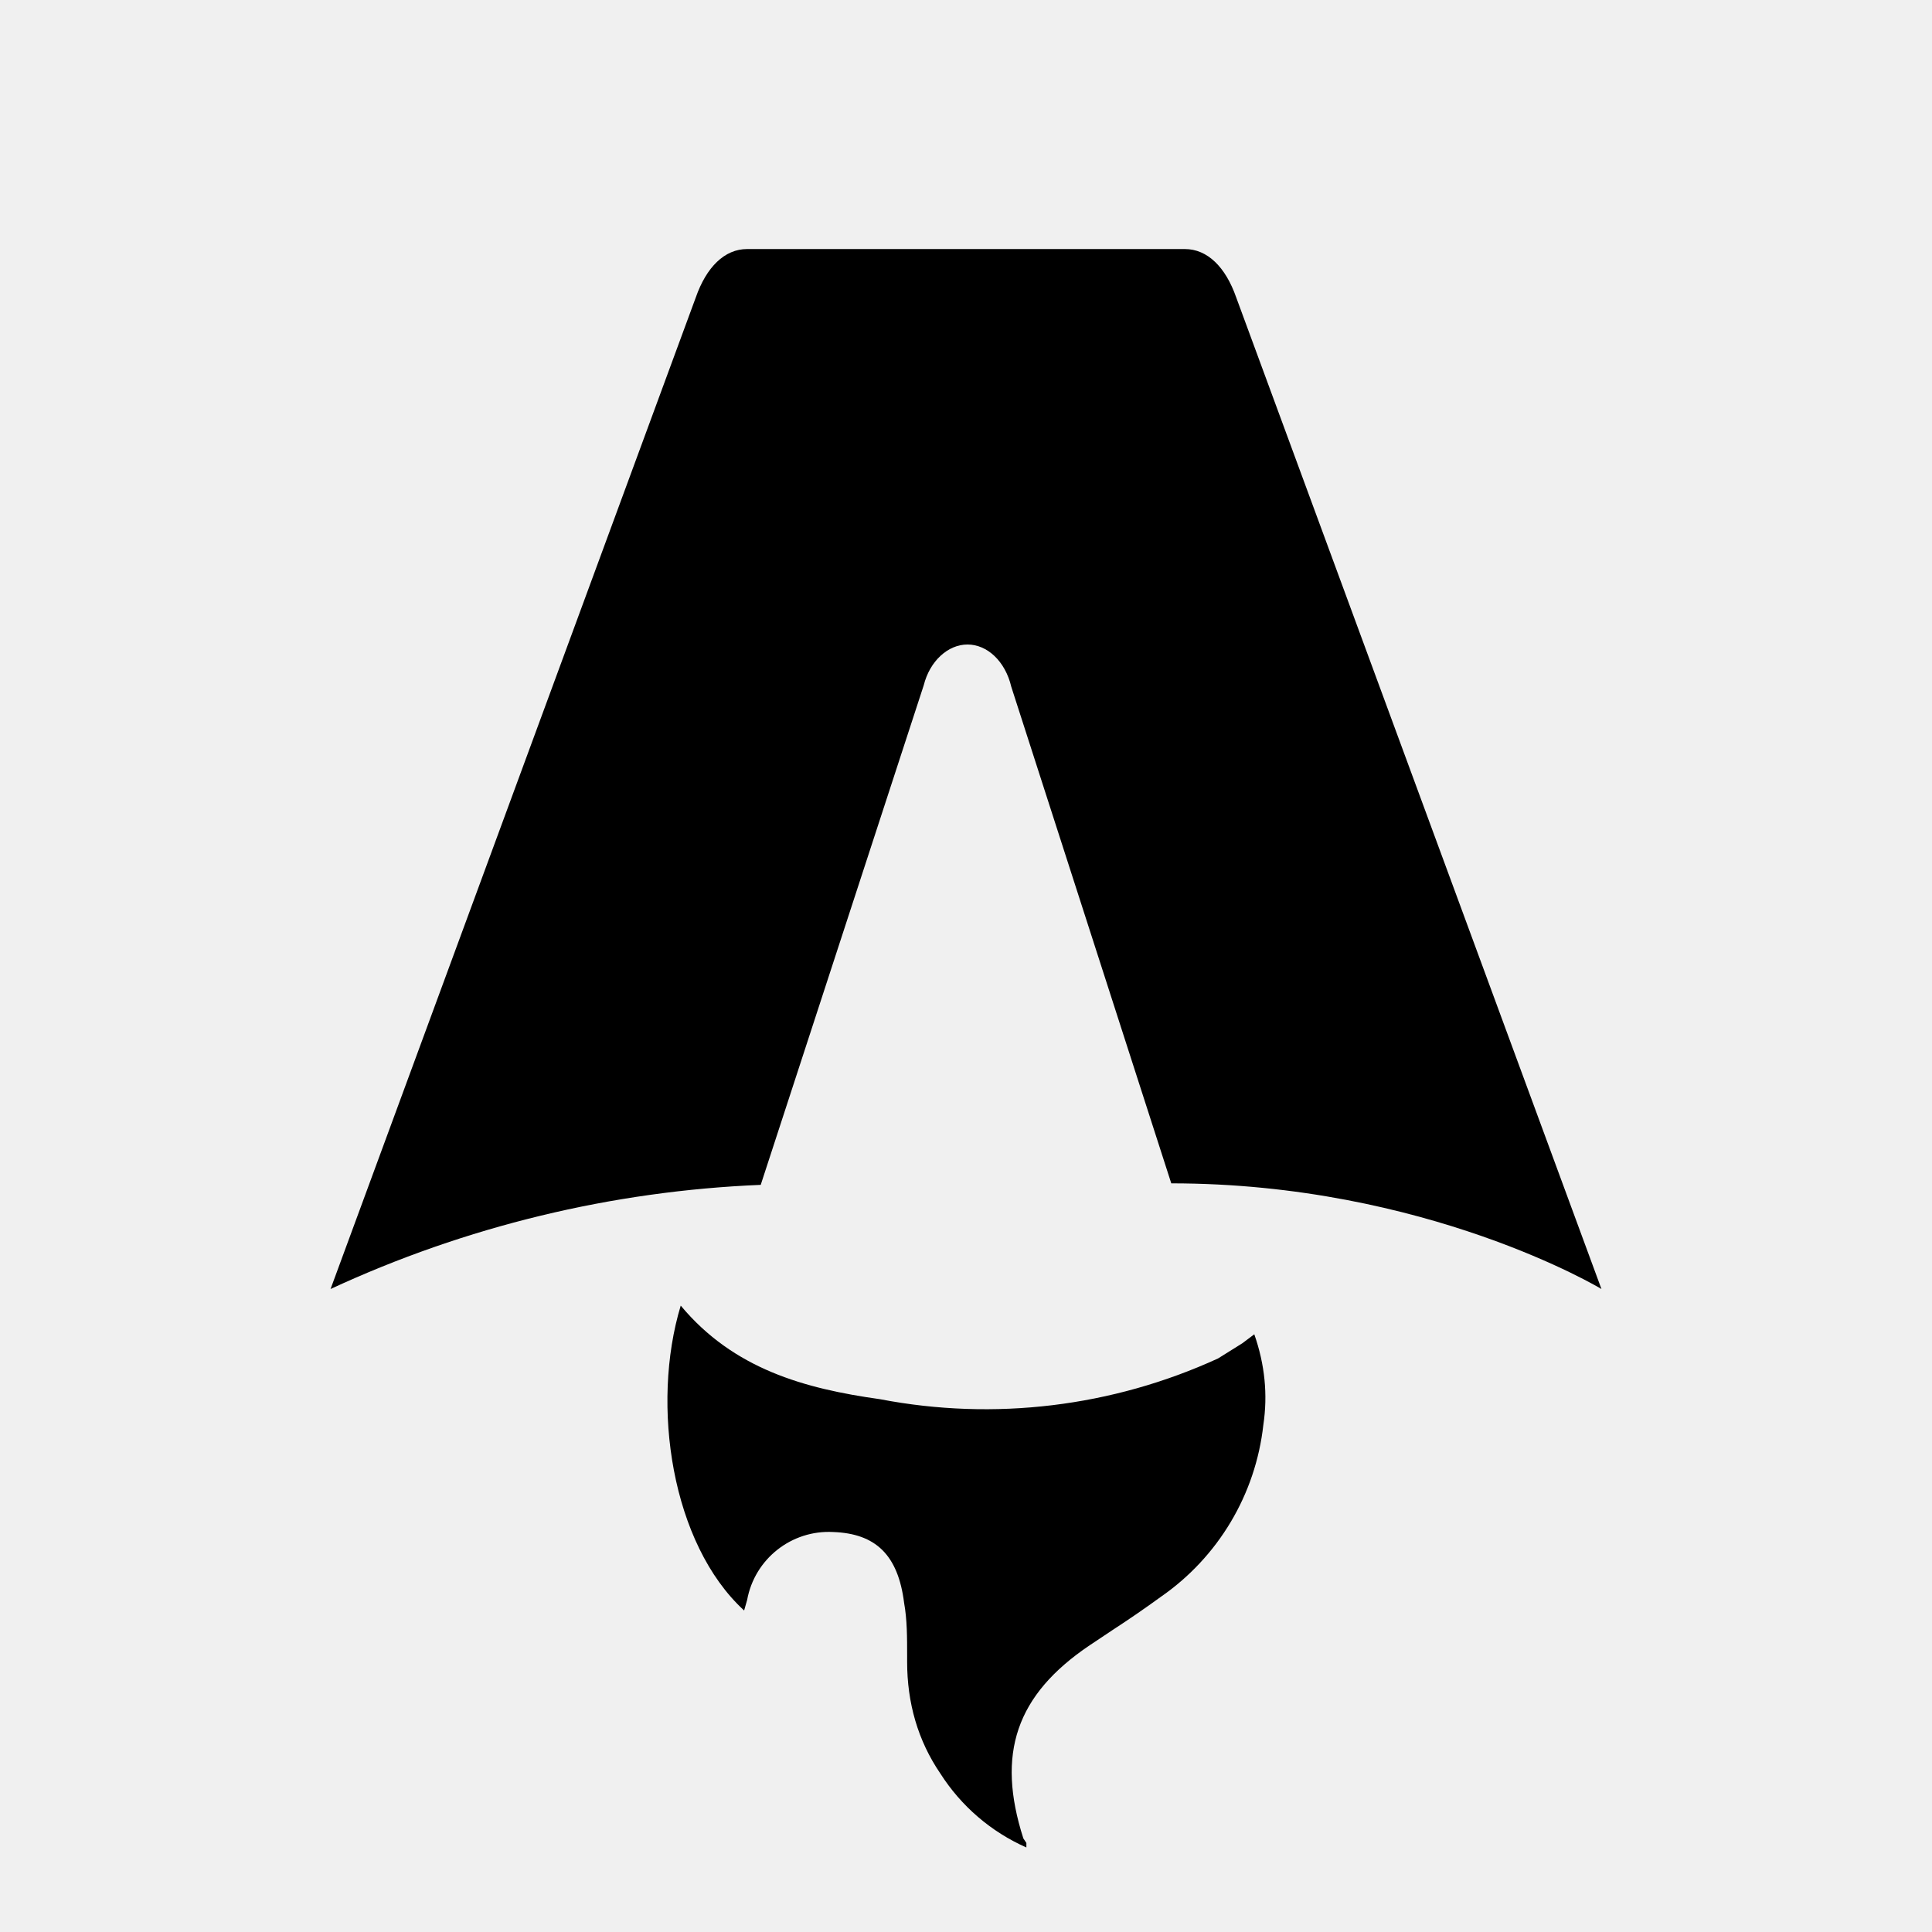
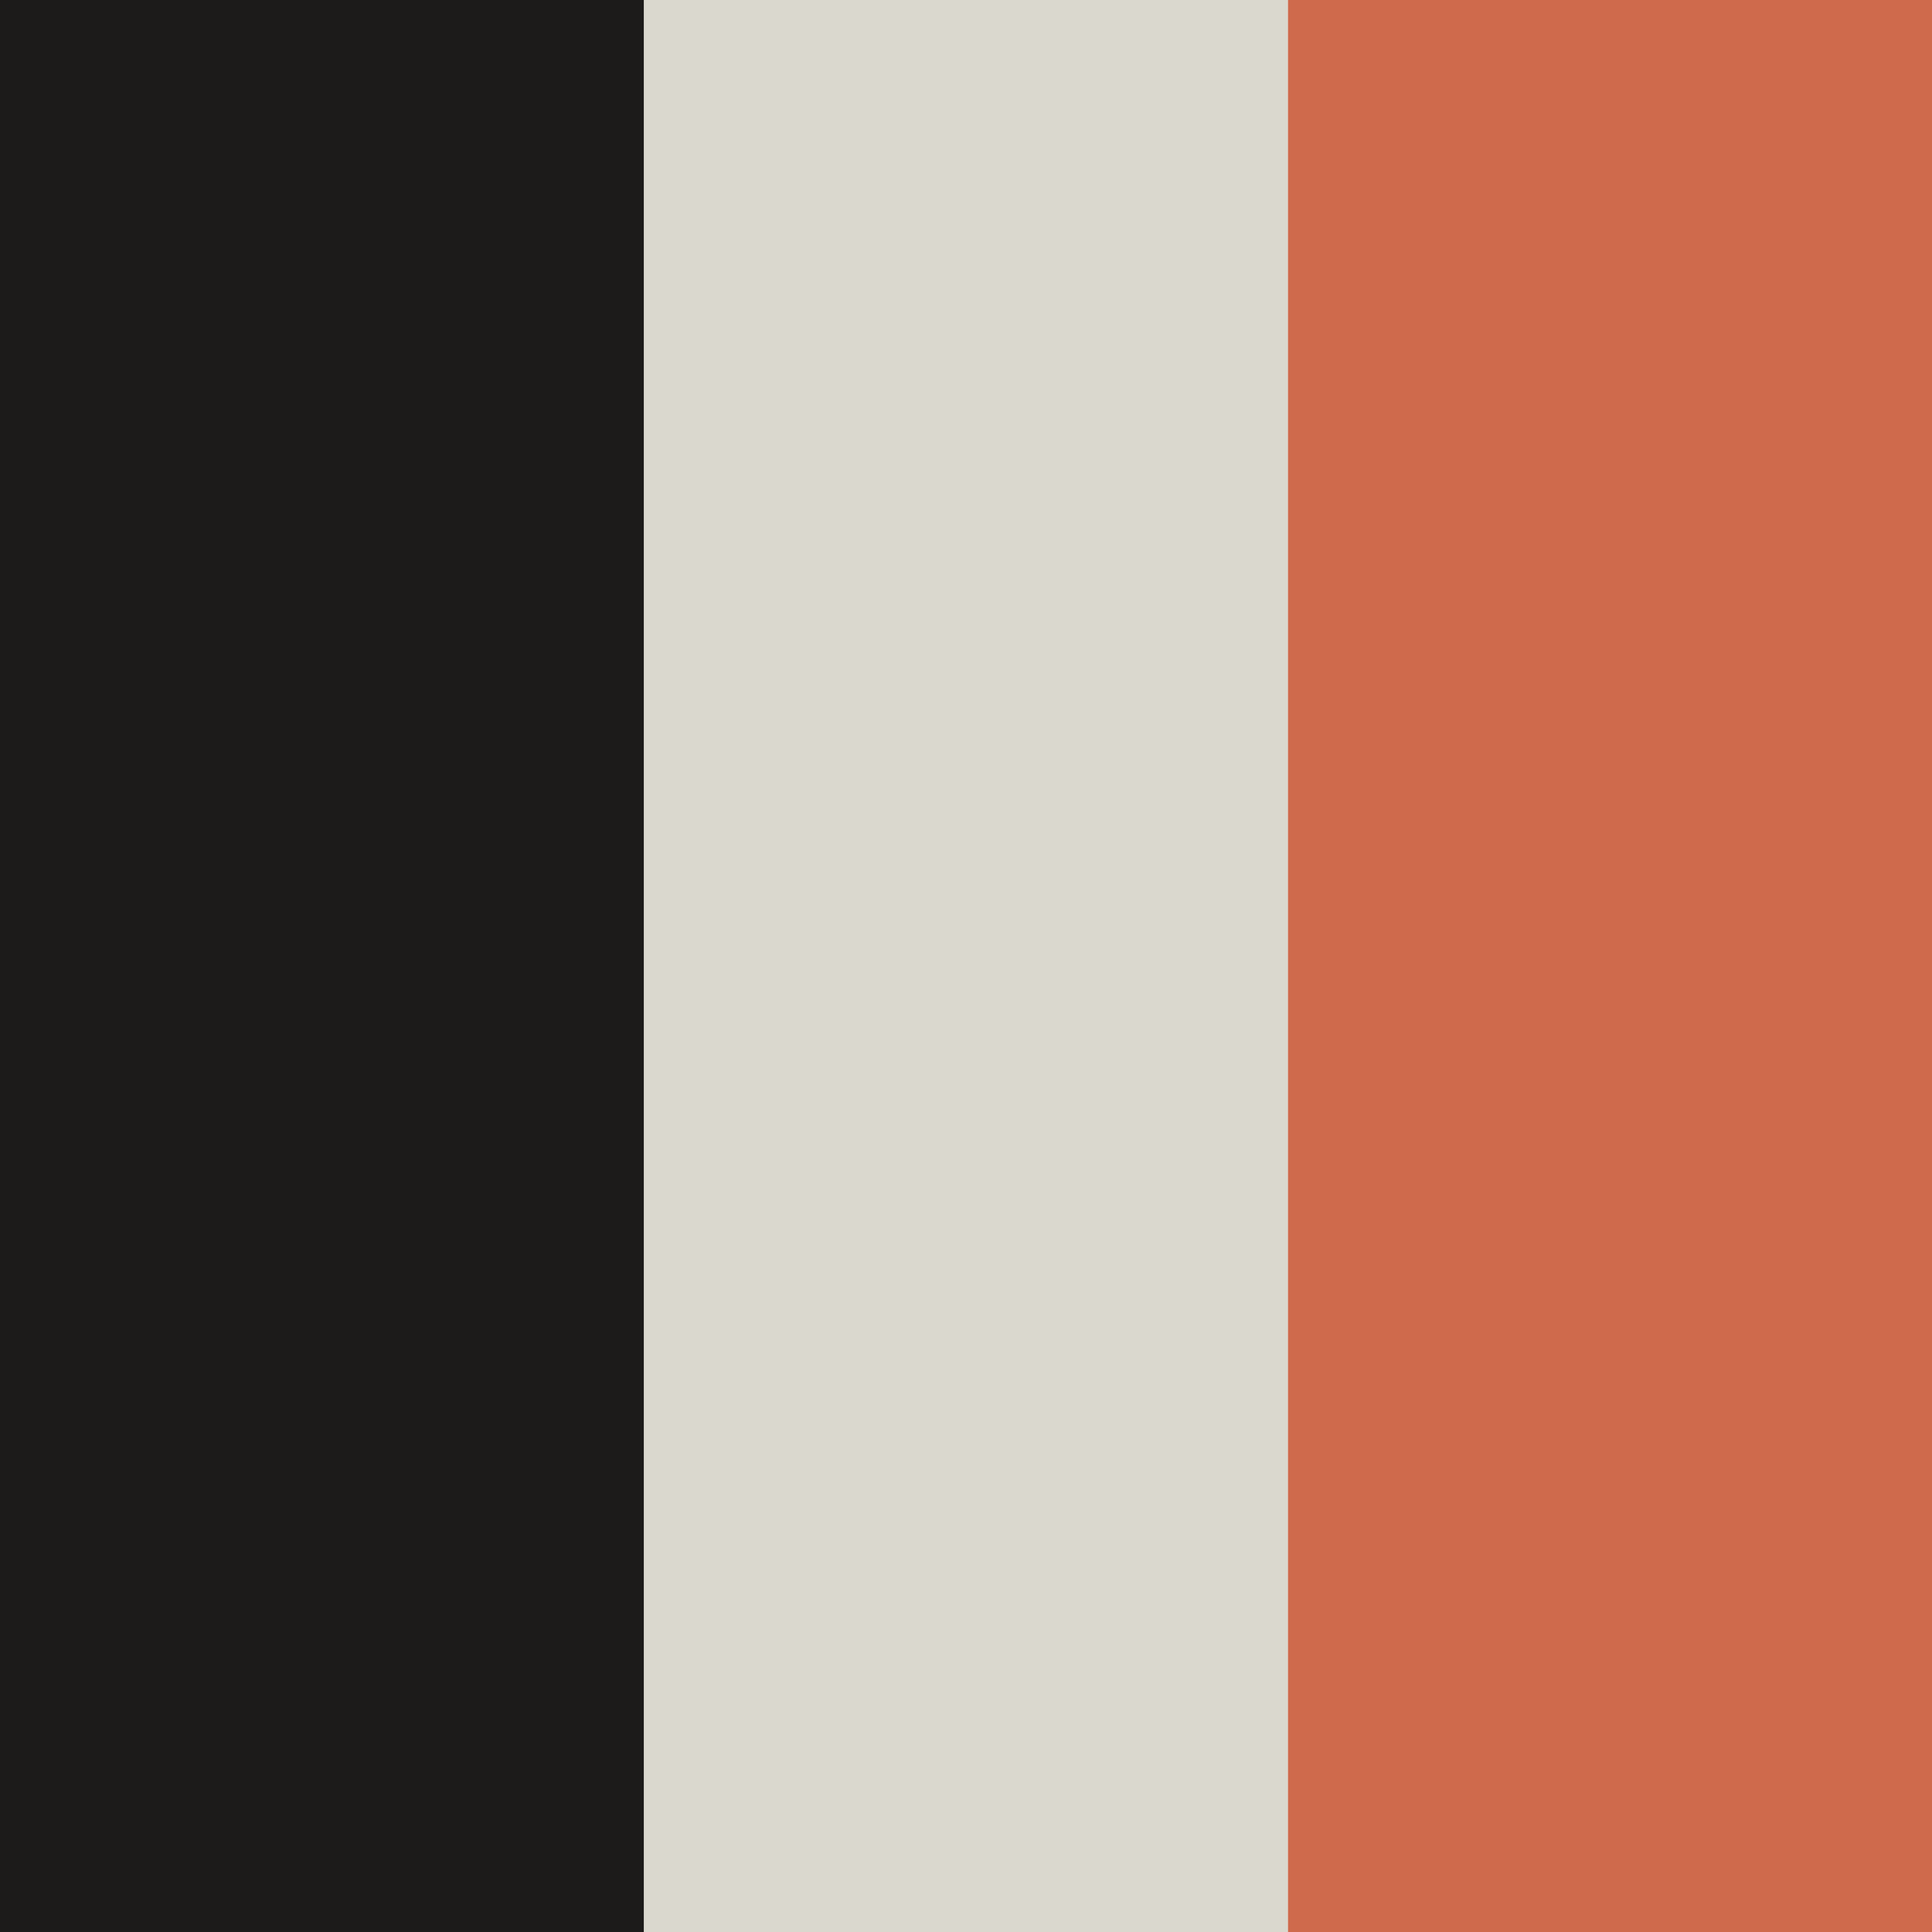
- <svg xmlns="http://www.w3.org/2000/svg" fill="none" viewBox="0 0 128 128">
-   <path d="M50.4 78.5a75.1 75.1 0 0 0-28.5 6.9l24.2-65.7c.7-2 1.9-3.2 3.4-3.2h29c1.5 0 2.7 1.2 3.4 3.2l24.2 65.7s-11.6-7-28.5-7L67 45.5c-.4-1.7-1.6-2.8-2.9-2.8-1.3 0-2.5 1.1-2.9 2.7L50.4 78.5Zm-1.1 28.2Zm-4.2-20.2c-2 6.6-.6 15.8 4.2 20.2a17.5 17.5 0 0 1 .2-.7 5.5 5.5 0 0 1 5.7-4.5c2.8.1 4.3 1.5 4.7 4.7.2 1.1.2 2.3.2 3.5v.4c0 2.7.7 5.2 2.2 7.4a13 13 0 0 0 5.7 4.9v-.3l-.2-.3c-1.8-5.6-.5-9.5 4.4-12.8l1.5-1a73 73 0 0 0 3.2-2.2 16 16 0 0 0 6.8-11.4c.3-2 .1-4-.6-6l-.8.6-1.6 1a37 37 0 0 1-22.4 2.7c-5-.7-9.7-2-13.2-6.2Z" />
-   <style>
-         path { fill: #000; }
-         @media (prefers-color-scheme: dark) {
-             path { fill: #FFF; }
-         }
-     </style>
+ <svg xmlns="http://www.w3.org/2000/svg" viewBox="0 0 30 30">
+   <path fill="#1C1B1A" d="M0 0h10v30H0z" />
+   <path fill="#DAD8CE" d="M10 0h10v30H10z" />
+   <path fill="#CF6A4C" d="M20 0h10v30H20z" />
</svg>
